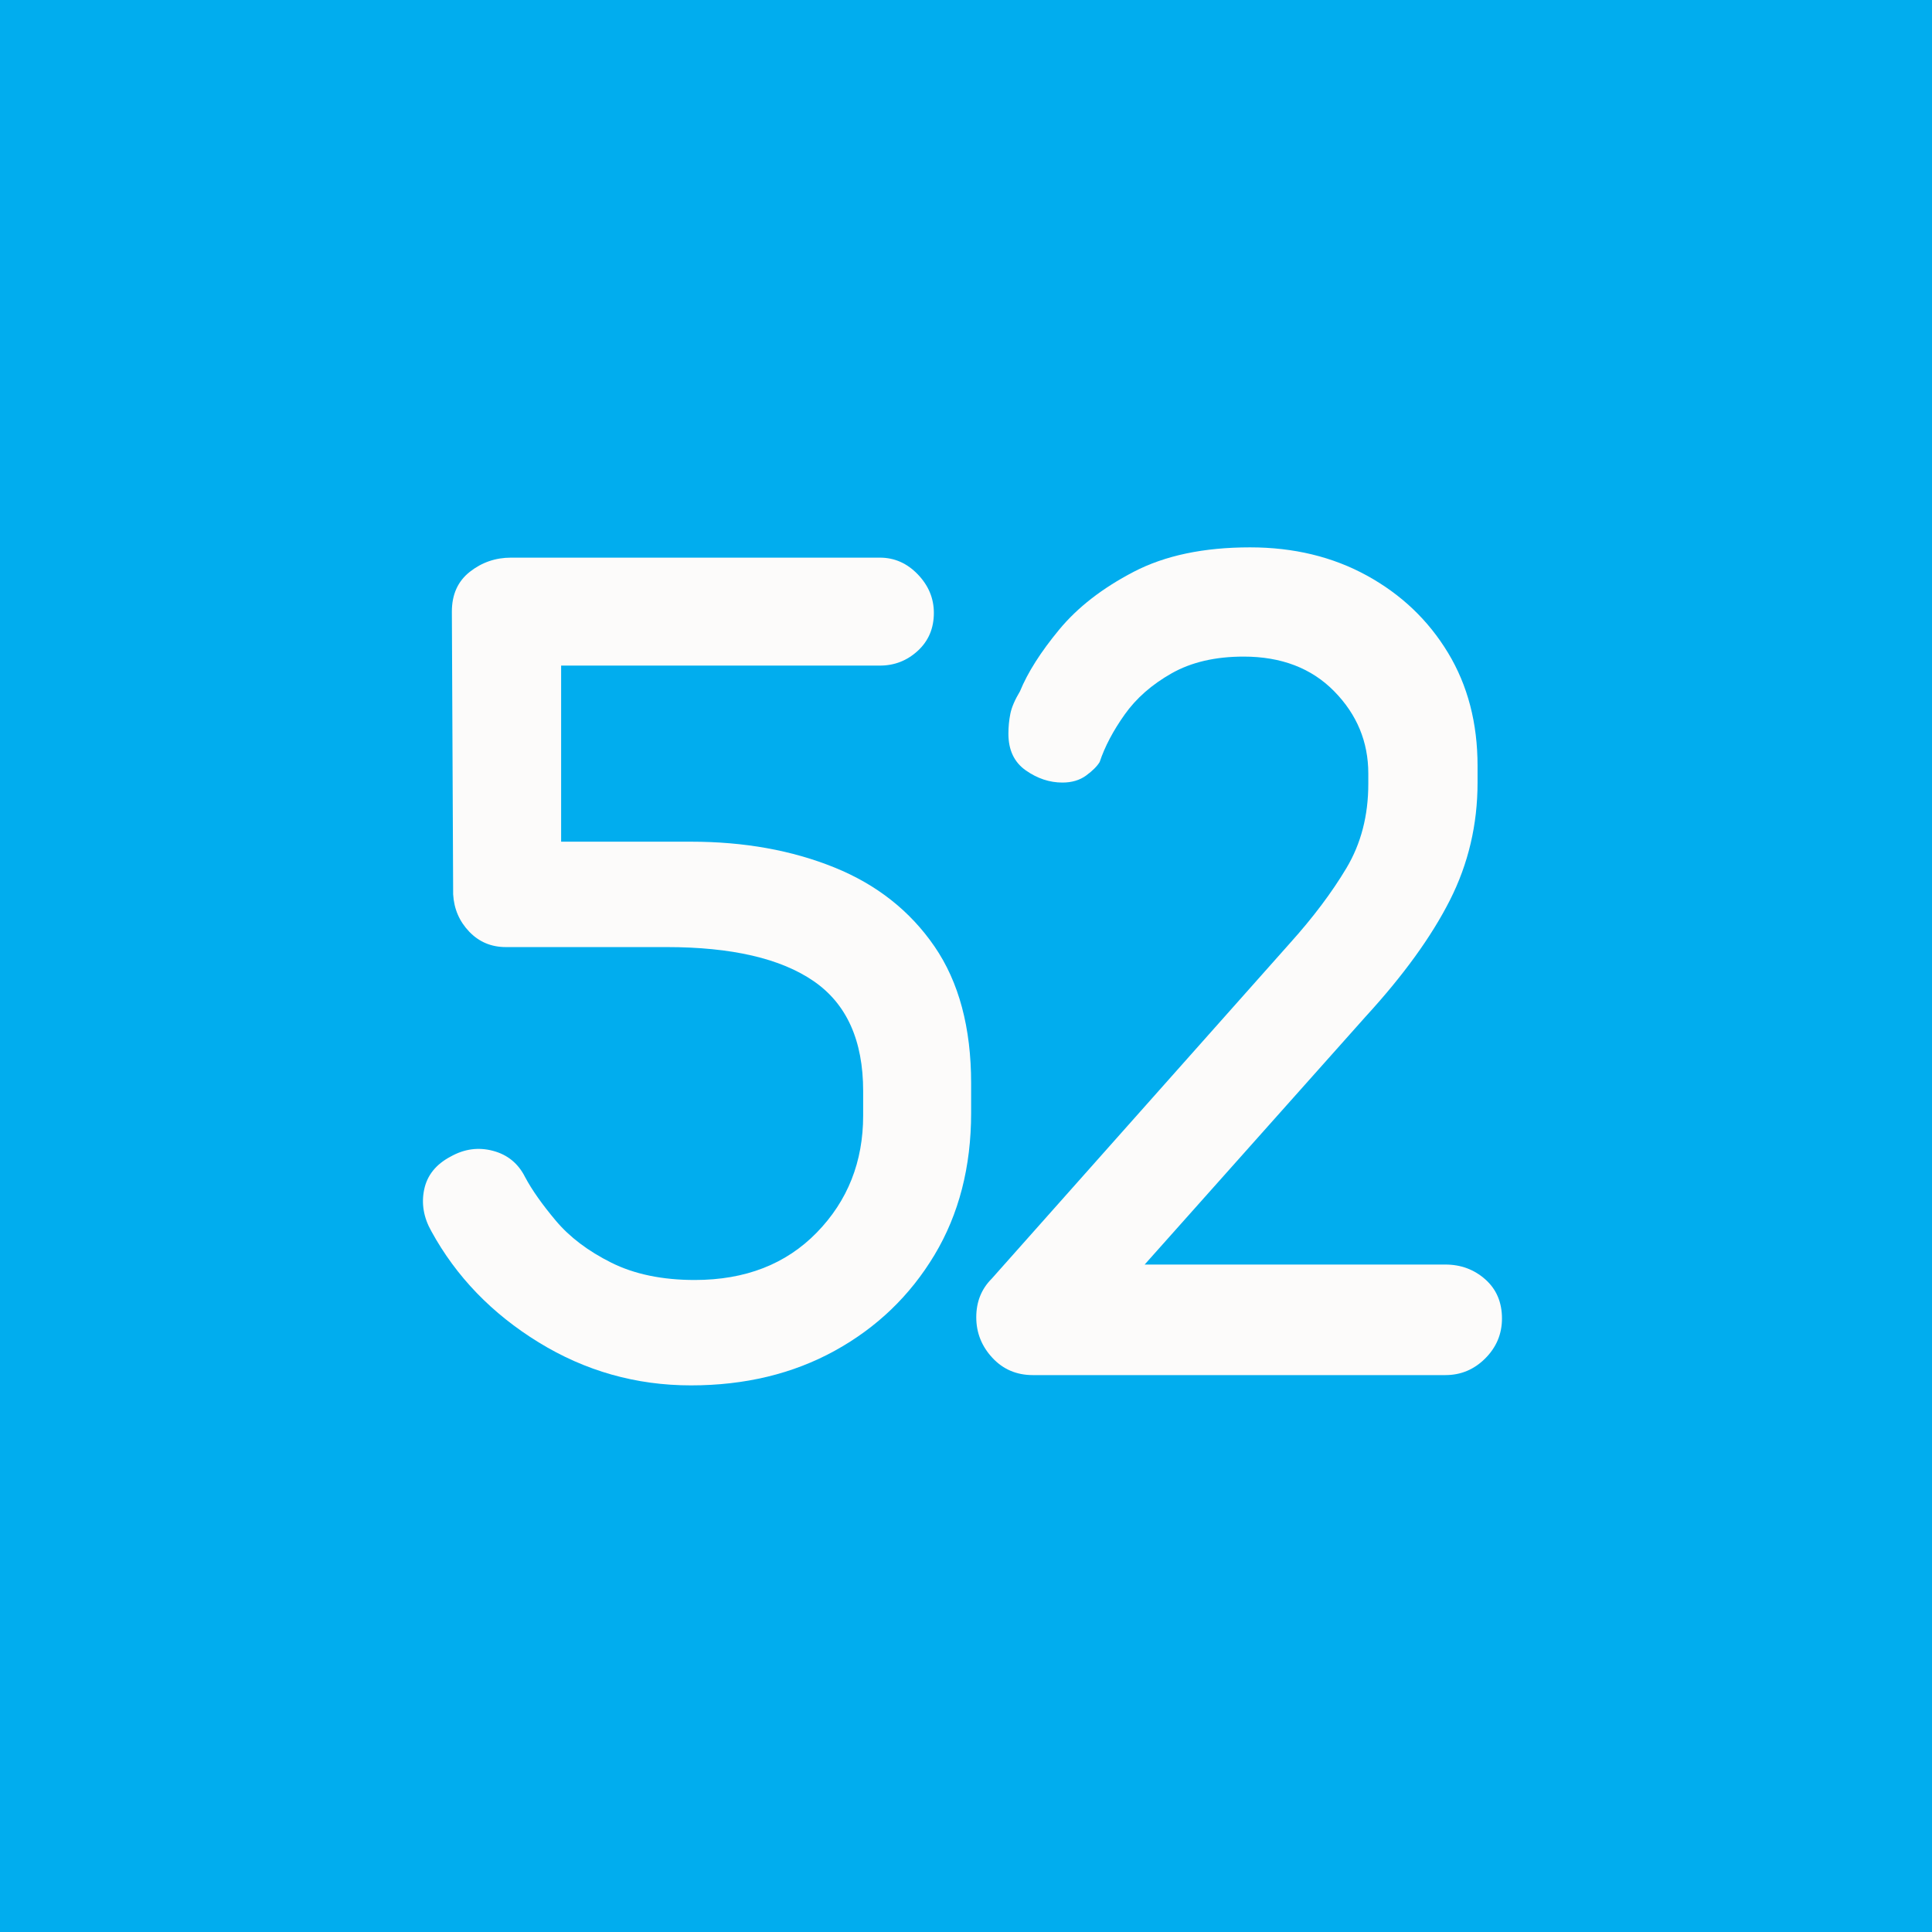
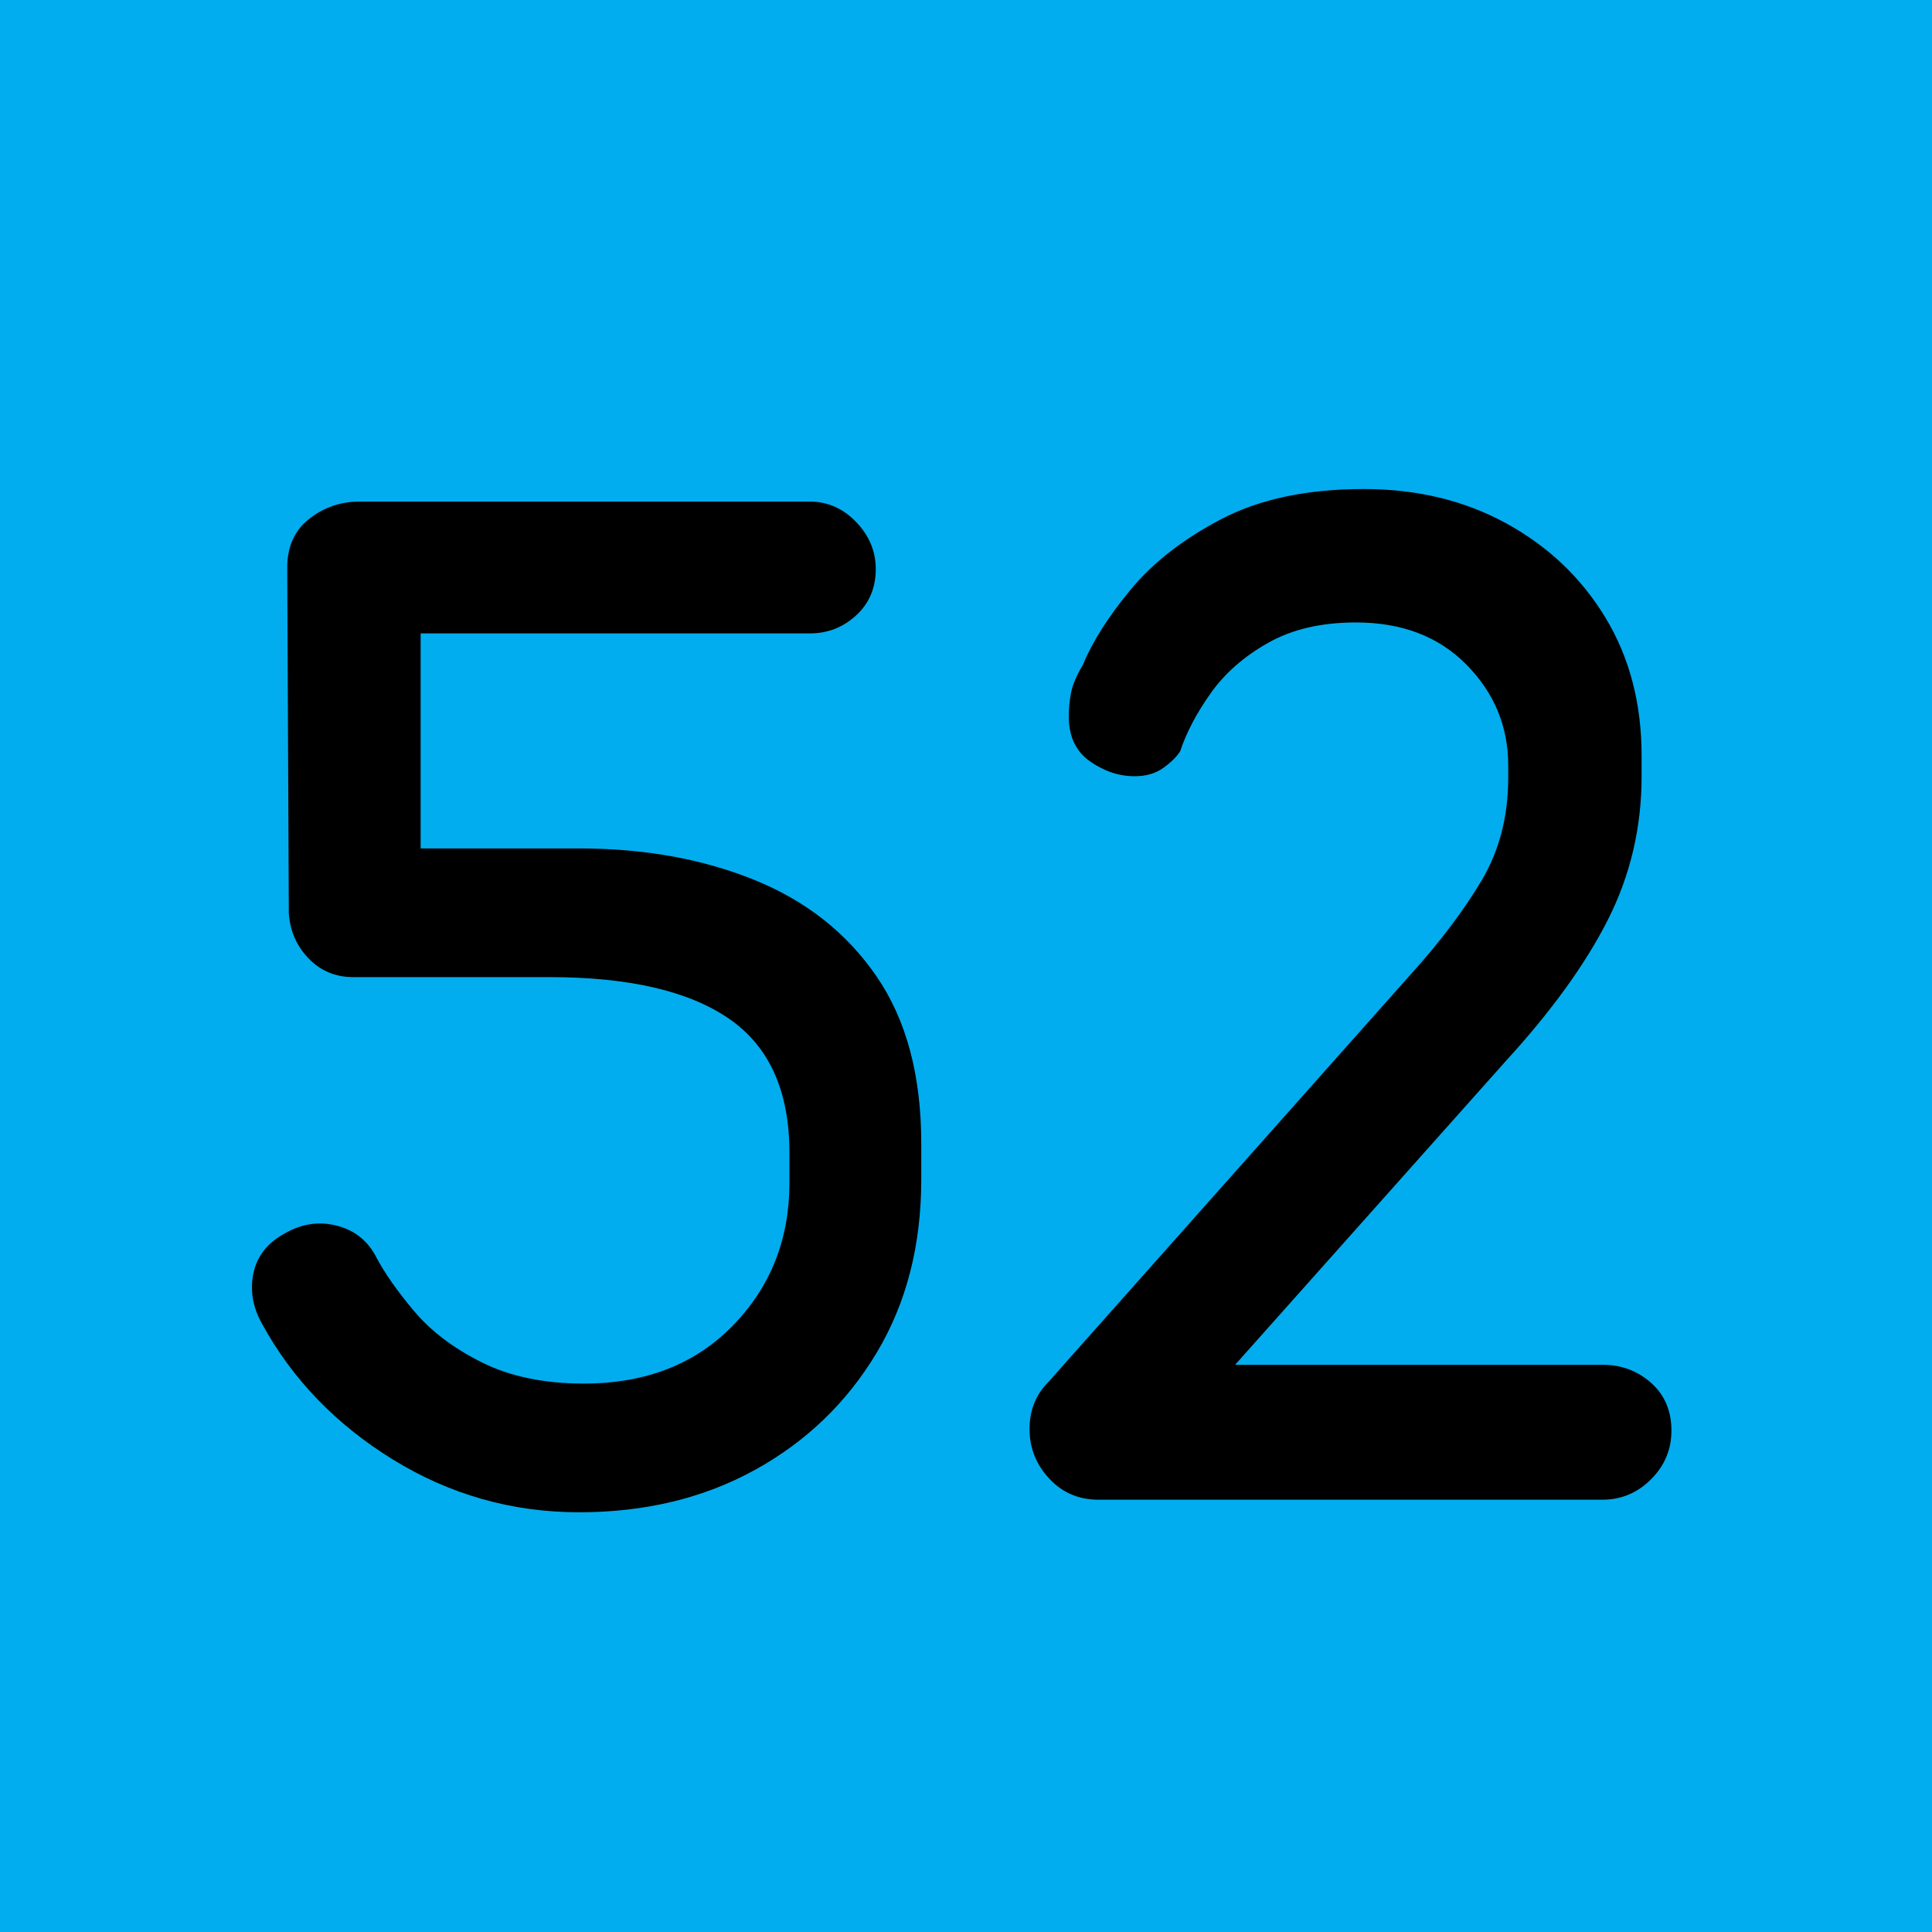
<svg xmlns="http://www.w3.org/2000/svg" width="2000" zoomAndPan="magnify" viewBox="0 0 1500 1500" height="2000" preserveAspectRatio="xMidYMid meet" version="1.0">
  <defs>
    <g />
-     <clipPath id="184c7bcc72">
-       <rect x="0" width="880" y="0" height="830" />
-     </clipPath>
  </defs>
  <rect x="-150" width="1800" fill="#ffffff" y="-150" height="1800" fill-opacity="1" />
  <rect x="-150" width="1800" fill="#01adee" y="-150" height="1800" fill-opacity="1" />
-   <g transform="matrix(1, 0, 0, 1, 297, 411)">
-     <g clip-path="url(#184c7bcc72)">
-       <g fill="#fcfbfa" fill-opacity="1">
-         <g transform="translate(0.936541, 656.6232)">
-           <g>
-             <path d="M 238.5 7.984 C 195.926 7.984 156.508 -3.156 120.25 -25.438 C 83.988 -47.727 56.211 -76.504 36.922 -111.766 C 30.93 -122.41 29.098 -133.223 31.422 -144.203 C 33.754 -155.18 40.578 -163.66 51.891 -169.641 C 62.535 -175.629 73.508 -177.125 84.812 -174.125 C 96.125 -171.133 104.441 -164.32 109.766 -153.688 C 115.086 -143.707 123.07 -132.395 133.719 -119.75 C 144.363 -107.113 158.664 -96.301 176.625 -87.312 C 194.594 -78.332 216.219 -73.844 241.5 -73.844 C 280.75 -73.844 312.348 -86.148 336.297 -110.766 C 360.242 -135.379 372.219 -165.648 372.219 -201.578 L 372.219 -220.547 C 372.219 -259.797 359.41 -288.234 333.797 -305.859 C 308.191 -323.492 270.109 -332.312 219.547 -332.312 L 94.797 -332.312 C 83.492 -332.312 74.016 -336.301 66.359 -344.281 C 58.711 -352.27 54.555 -361.914 53.891 -373.219 L 52.891 -592.766 C 52.891 -606.066 57.547 -616.375 66.859 -623.688 C 76.172 -631.008 86.816 -634.672 98.797 -634.672 L 385.203 -634.672 C 396.504 -634.672 406.312 -630.348 414.625 -621.703 C 422.945 -613.055 427.109 -603.078 427.109 -591.766 C 427.109 -579.797 422.945 -569.984 414.625 -562.328 C 406.312 -554.68 396.504 -550.859 385.203 -550.859 L 137.719 -550.859 L 137.719 -414.141 L 238.5 -414.141 C 279.75 -414.141 316.836 -407.484 349.766 -394.172 C 382.703 -380.867 408.648 -360.41 427.609 -332.797 C 446.566 -305.191 456.047 -269.77 456.047 -226.531 L 456.047 -203.578 C 456.047 -161.66 446.566 -124.898 427.609 -93.297 C 408.648 -61.703 382.867 -36.922 350.266 -18.953 C 317.672 -0.992 280.414 7.984 238.5 7.984 Z M 238.5 7.984 " />
-           </g>
-         </g>
+   <g fill="#000000" fill-opacity="1">
+     <g transform="translate(158.4339, 1164.372)">
+       <g>
+         <path d="M 291.203 9.75 C 239.223 9.75 191.098 -3.852 146.828 -31.062 C 102.555 -58.281 68.641 -93.414 45.078 -136.469 C 37.766 -149.469 35.531 -162.664 38.375 -176.062 C 41.219 -189.469 49.547 -199.828 63.359 -207.141 C 76.359 -214.453 89.758 -216.281 103.562 -212.625 C 117.375 -208.969 127.531 -200.641 134.031 -187.641 C 140.531 -175.453 150.273 -161.641 163.266 -146.203 C 176.266 -130.773 193.727 -117.578 215.656 -106.609 C 237.594 -95.648 263.992 -90.172 294.859 -90.172 C 342.785 -90.172 381.367 -105.195 410.609 -135.25 C 439.859 -165.301 454.484 -202.258 454.484 -246.125 L 454.484 -269.281 C 454.484 -317.207 438.844 -351.93 407.562 -373.453 C 376.289 -394.984 329.789 -405.75 268.062 -405.75 L 115.75 -405.75 C 101.945 -405.75 90.375 -410.617 81.031 -420.359 C 71.688 -430.109 66.609 -441.891 65.797 -455.703 L 64.578 -723.766 C 64.578 -740.004 70.258 -752.594 81.625 -761.531 C 93 -770.469 106 -774.938 120.625 -774.938 L 470.328 -774.938 C 484.129 -774.938 496.109 -769.656 506.266 -759.094 C 516.422 -748.531 521.5 -736.348 521.5 -722.547 C 521.5 -707.922 516.422 -695.938 506.266 -686.594 C 496.109 -677.258 484.129 -672.594 470.328 -672.594 L 168.141 -672.594 L 168.141 -505.656 L 291.203 -505.656 C 341.566 -505.656 386.852 -497.531 427.062 -481.281 C 467.27 -465.039 498.945 -440.062 522.094 -406.344 C 545.25 -372.633 556.828 -329.383 556.828 -276.594 L 556.828 -248.562 C 556.828 -197.383 545.25 -152.504 522.094 -113.922 C 498.945 -75.336 467.473 -45.078 427.672 -23.141 C 387.867 -1.211 342.379 9.75 291.203 9.75 Z M 291.203 9.75 " />
      </g>
-       <g fill="#fcfbfa" fill-opacity="1">
-         <g transform="translate(427.0491, 656.6232)">
-           <g>
-             <path d="M 398.172 0 L 77.844 0 C 65.195 0 54.711 -4.488 46.391 -13.469 C 38.078 -22.445 33.922 -32.926 33.922 -44.906 C 33.922 -56.883 37.914 -66.863 45.906 -74.844 L 277.422 -335.297 C 295.379 -355.254 310.016 -374.711 321.328 -393.672 C 332.641 -412.641 338.297 -434.43 338.297 -459.047 L 338.297 -467.031 C 338.297 -491.645 329.477 -512.93 311.844 -530.891 C 294.219 -548.859 270.77 -557.844 241.5 -557.844 C 219.539 -557.844 200.91 -553.516 185.609 -544.859 C 170.305 -536.211 158.164 -525.566 149.188 -512.922 C 140.207 -500.285 133.723 -487.984 129.734 -476.016 C 127.734 -472.68 124.238 -469.188 119.25 -465.531 C 114.258 -461.875 108.109 -460.047 100.797 -460.047 C 90.816 -460.047 81.332 -463.203 72.344 -469.516 C 63.363 -475.836 58.875 -485.32 58.875 -497.969 C 58.875 -503.289 59.375 -508.445 60.375 -513.438 C 61.375 -518.426 63.867 -524.242 67.859 -530.891 C 73.848 -545.523 83.992 -561.488 98.297 -578.781 C 112.598 -596.082 131.891 -611.051 156.172 -623.688 C 180.453 -636.332 210.555 -642.656 246.484 -642.656 C 280.41 -642.656 310.68 -635.336 337.297 -620.703 C 363.91 -606.066 384.867 -586.109 400.172 -560.828 C 415.473 -535.547 423.125 -506.273 423.125 -473.016 L 423.125 -460.047 C 423.125 -427.441 415.969 -397.004 401.656 -368.734 C 387.352 -340.461 365.566 -310.359 336.297 -278.422 L 164.656 -85.828 L 398.172 -85.828 C 410.148 -85.828 420.461 -82 429.109 -74.344 C 437.754 -66.695 442.078 -56.551 442.078 -43.906 C 442.078 -31.938 437.754 -21.625 429.109 -12.969 C 420.461 -4.32 410.148 0 398.172 0 Z M 398.172 0 " />
-           </g>
-         </g>
+     </g>
+   </g>
+   <g fill="#000000" fill-opacity="1">
+     <g transform="translate(757.9102, 1164.372)">
+       <g>
+         <path d="M 486.156 0 L 95.047 0 C 79.609 0 66.812 -5.477 56.656 -16.438 C 46.5 -27.406 41.422 -40.203 41.422 -54.828 C 41.422 -69.453 46.297 -81.641 56.047 -91.391 L 338.734 -409.406 C 360.66 -433.77 378.531 -457.523 392.344 -480.672 C 406.156 -503.828 413.062 -530.43 413.062 -560.484 L 413.062 -570.234 C 413.062 -600.285 402.297 -626.273 380.766 -648.203 C 359.242 -670.141 330.609 -681.109 294.859 -681.109 C 268.055 -681.109 245.312 -675.828 226.625 -665.266 C 207.945 -654.711 193.125 -641.719 182.156 -626.281 C 171.188 -610.852 163.27 -595.828 158.406 -581.203 C 155.969 -577.141 151.703 -572.875 145.609 -568.406 C 139.516 -563.938 132 -561.703 123.062 -561.703 C 110.875 -561.703 99.297 -565.562 88.328 -573.281 C 77.367 -581 71.891 -592.578 71.891 -608.016 C 71.891 -614.504 72.5 -620.797 73.719 -626.891 C 74.938 -632.984 77.984 -640.094 82.859 -648.219 C 90.172 -666.082 102.555 -685.57 120.016 -706.688 C 137.484 -727.812 161.039 -746.094 190.688 -761.531 C 220.332 -776.969 257.086 -784.688 300.953 -784.688 C 342.379 -784.688 379.336 -775.75 411.828 -757.875 C 444.328 -740.008 469.914 -715.641 488.594 -684.766 C 507.281 -653.898 516.625 -618.16 516.625 -577.547 L 516.625 -561.703 C 516.625 -521.898 507.891 -484.738 490.422 -450.219 C 472.961 -415.695 446.363 -378.941 410.625 -339.953 L 201.047 -104.781 L 486.156 -104.781 C 500.781 -104.781 513.375 -100.109 523.938 -90.766 C 534.5 -81.43 539.781 -69.047 539.781 -53.609 C 539.781 -38.992 534.5 -26.406 523.938 -15.844 C 513.375 -5.281 500.781 0 486.156 0 Z M 486.156 0 " />
      </g>
    </g>
  </g>
</svg>
